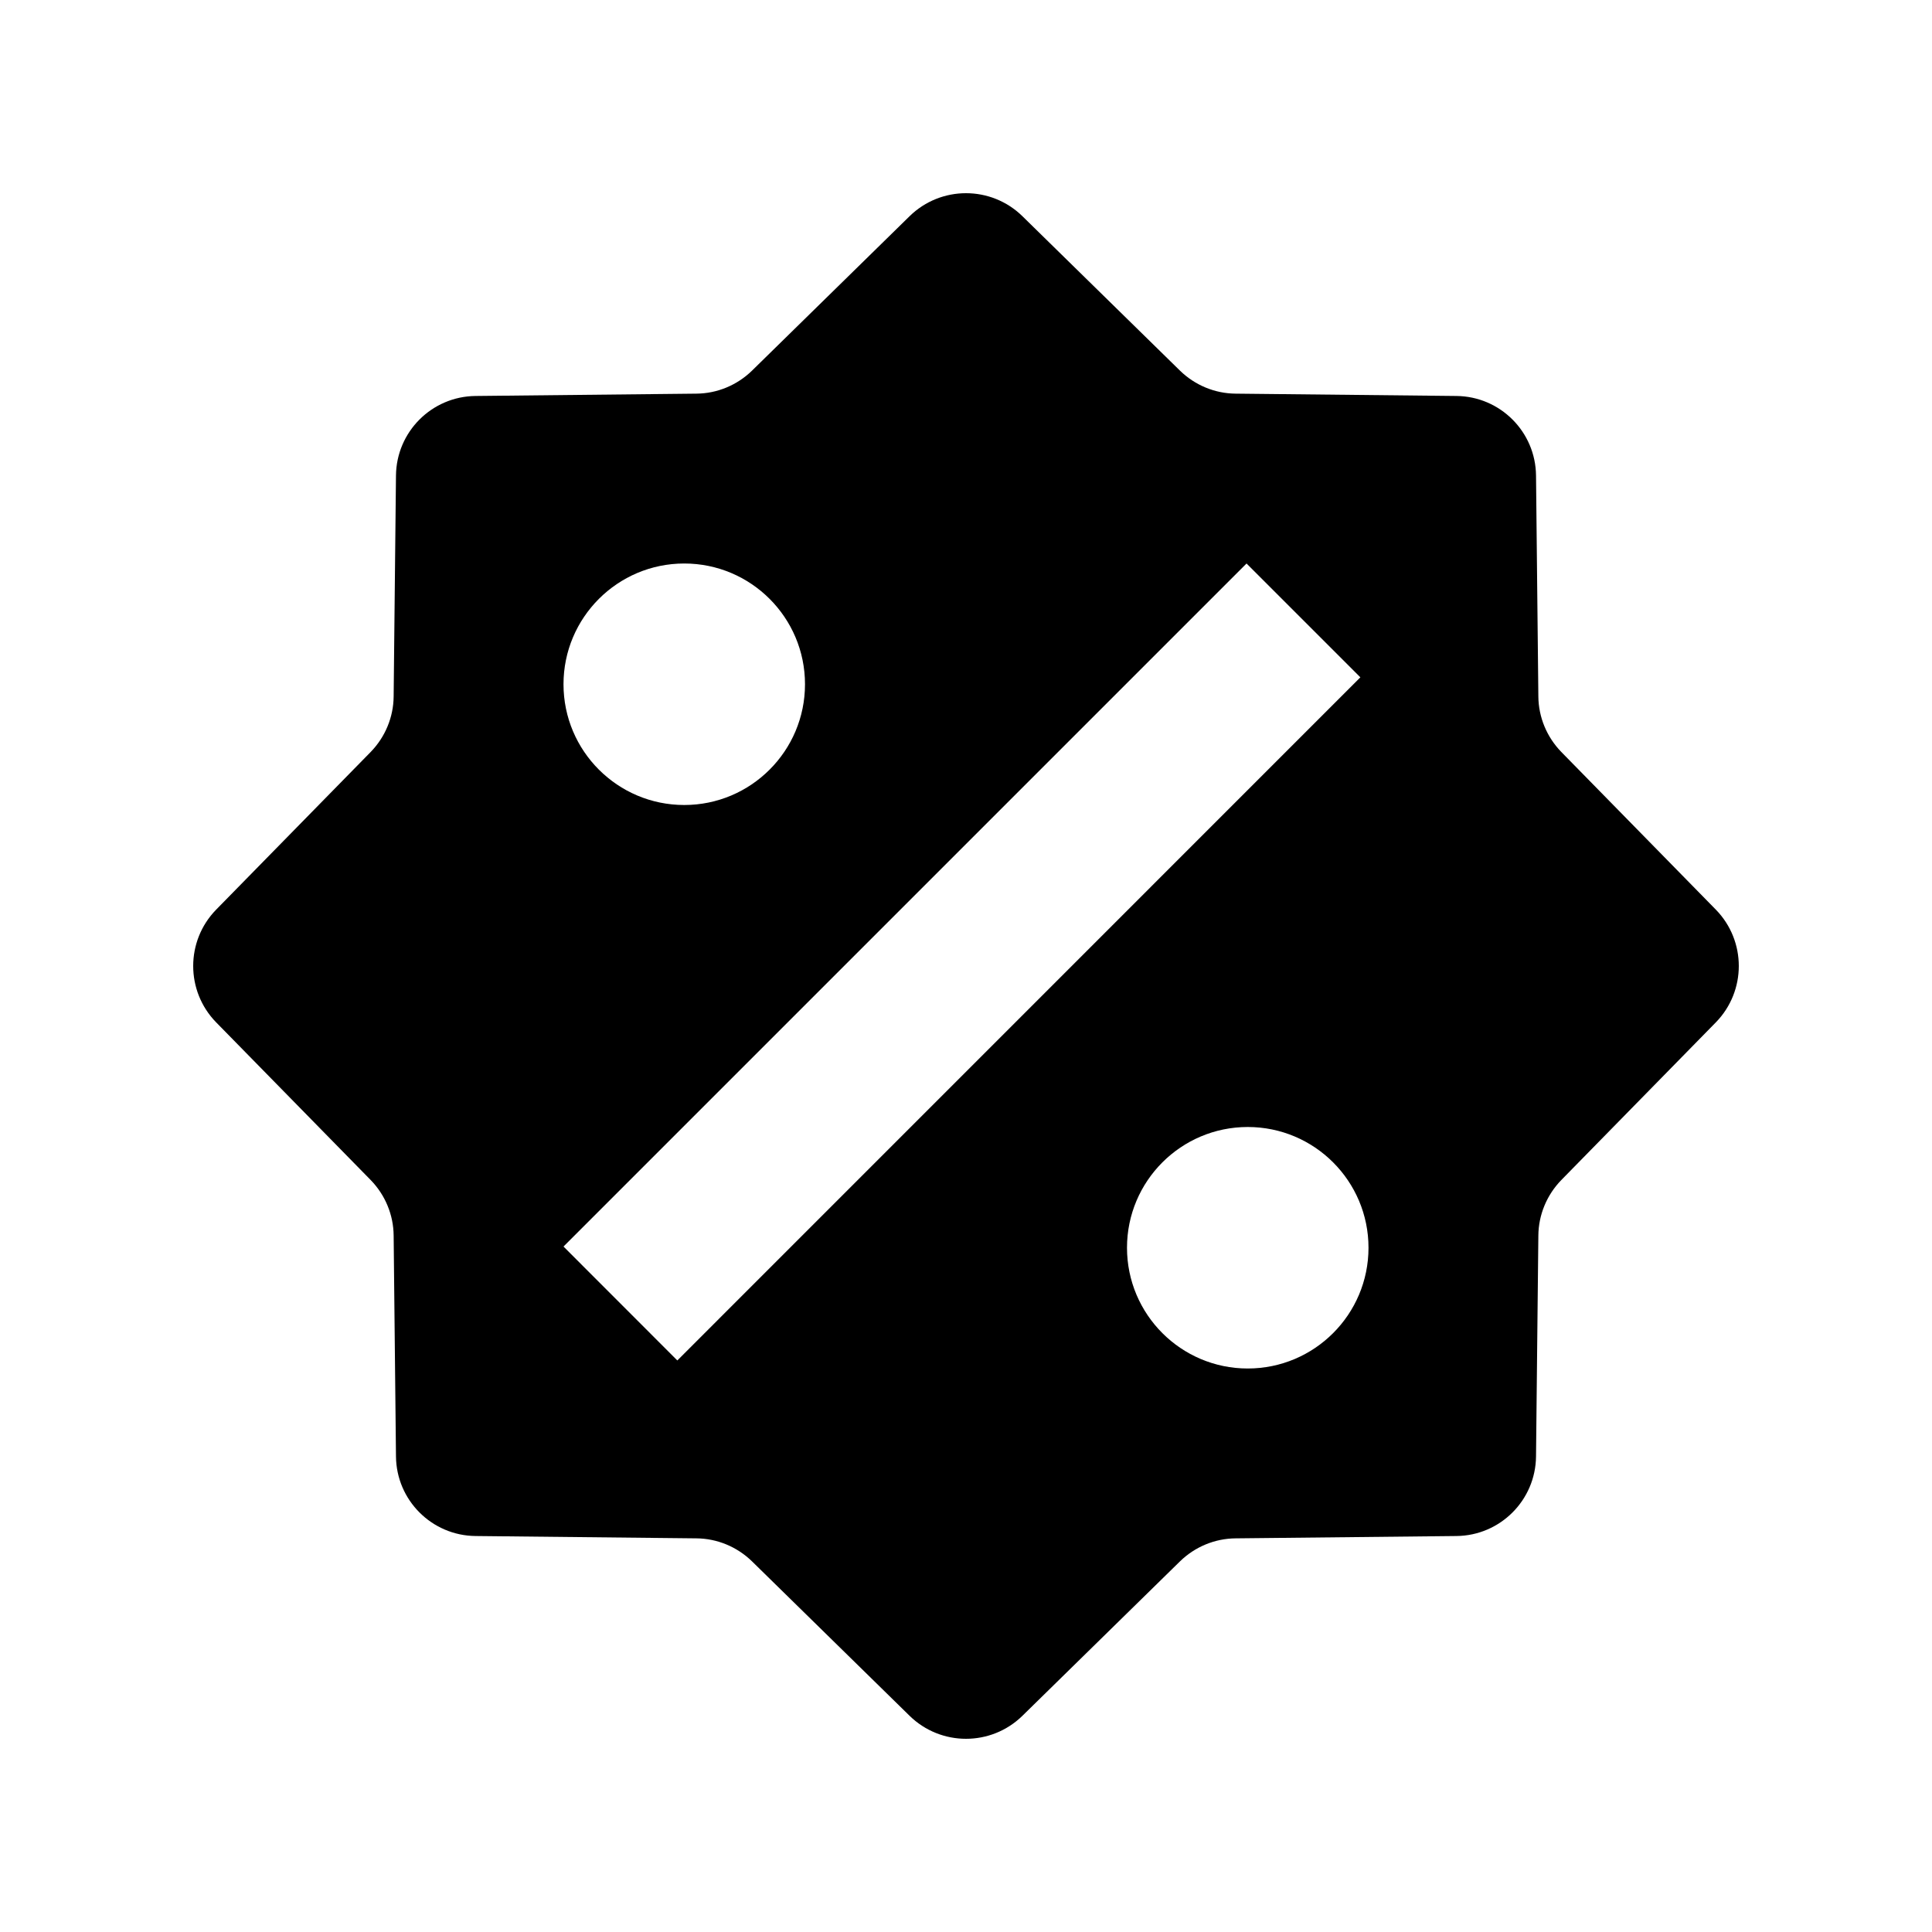
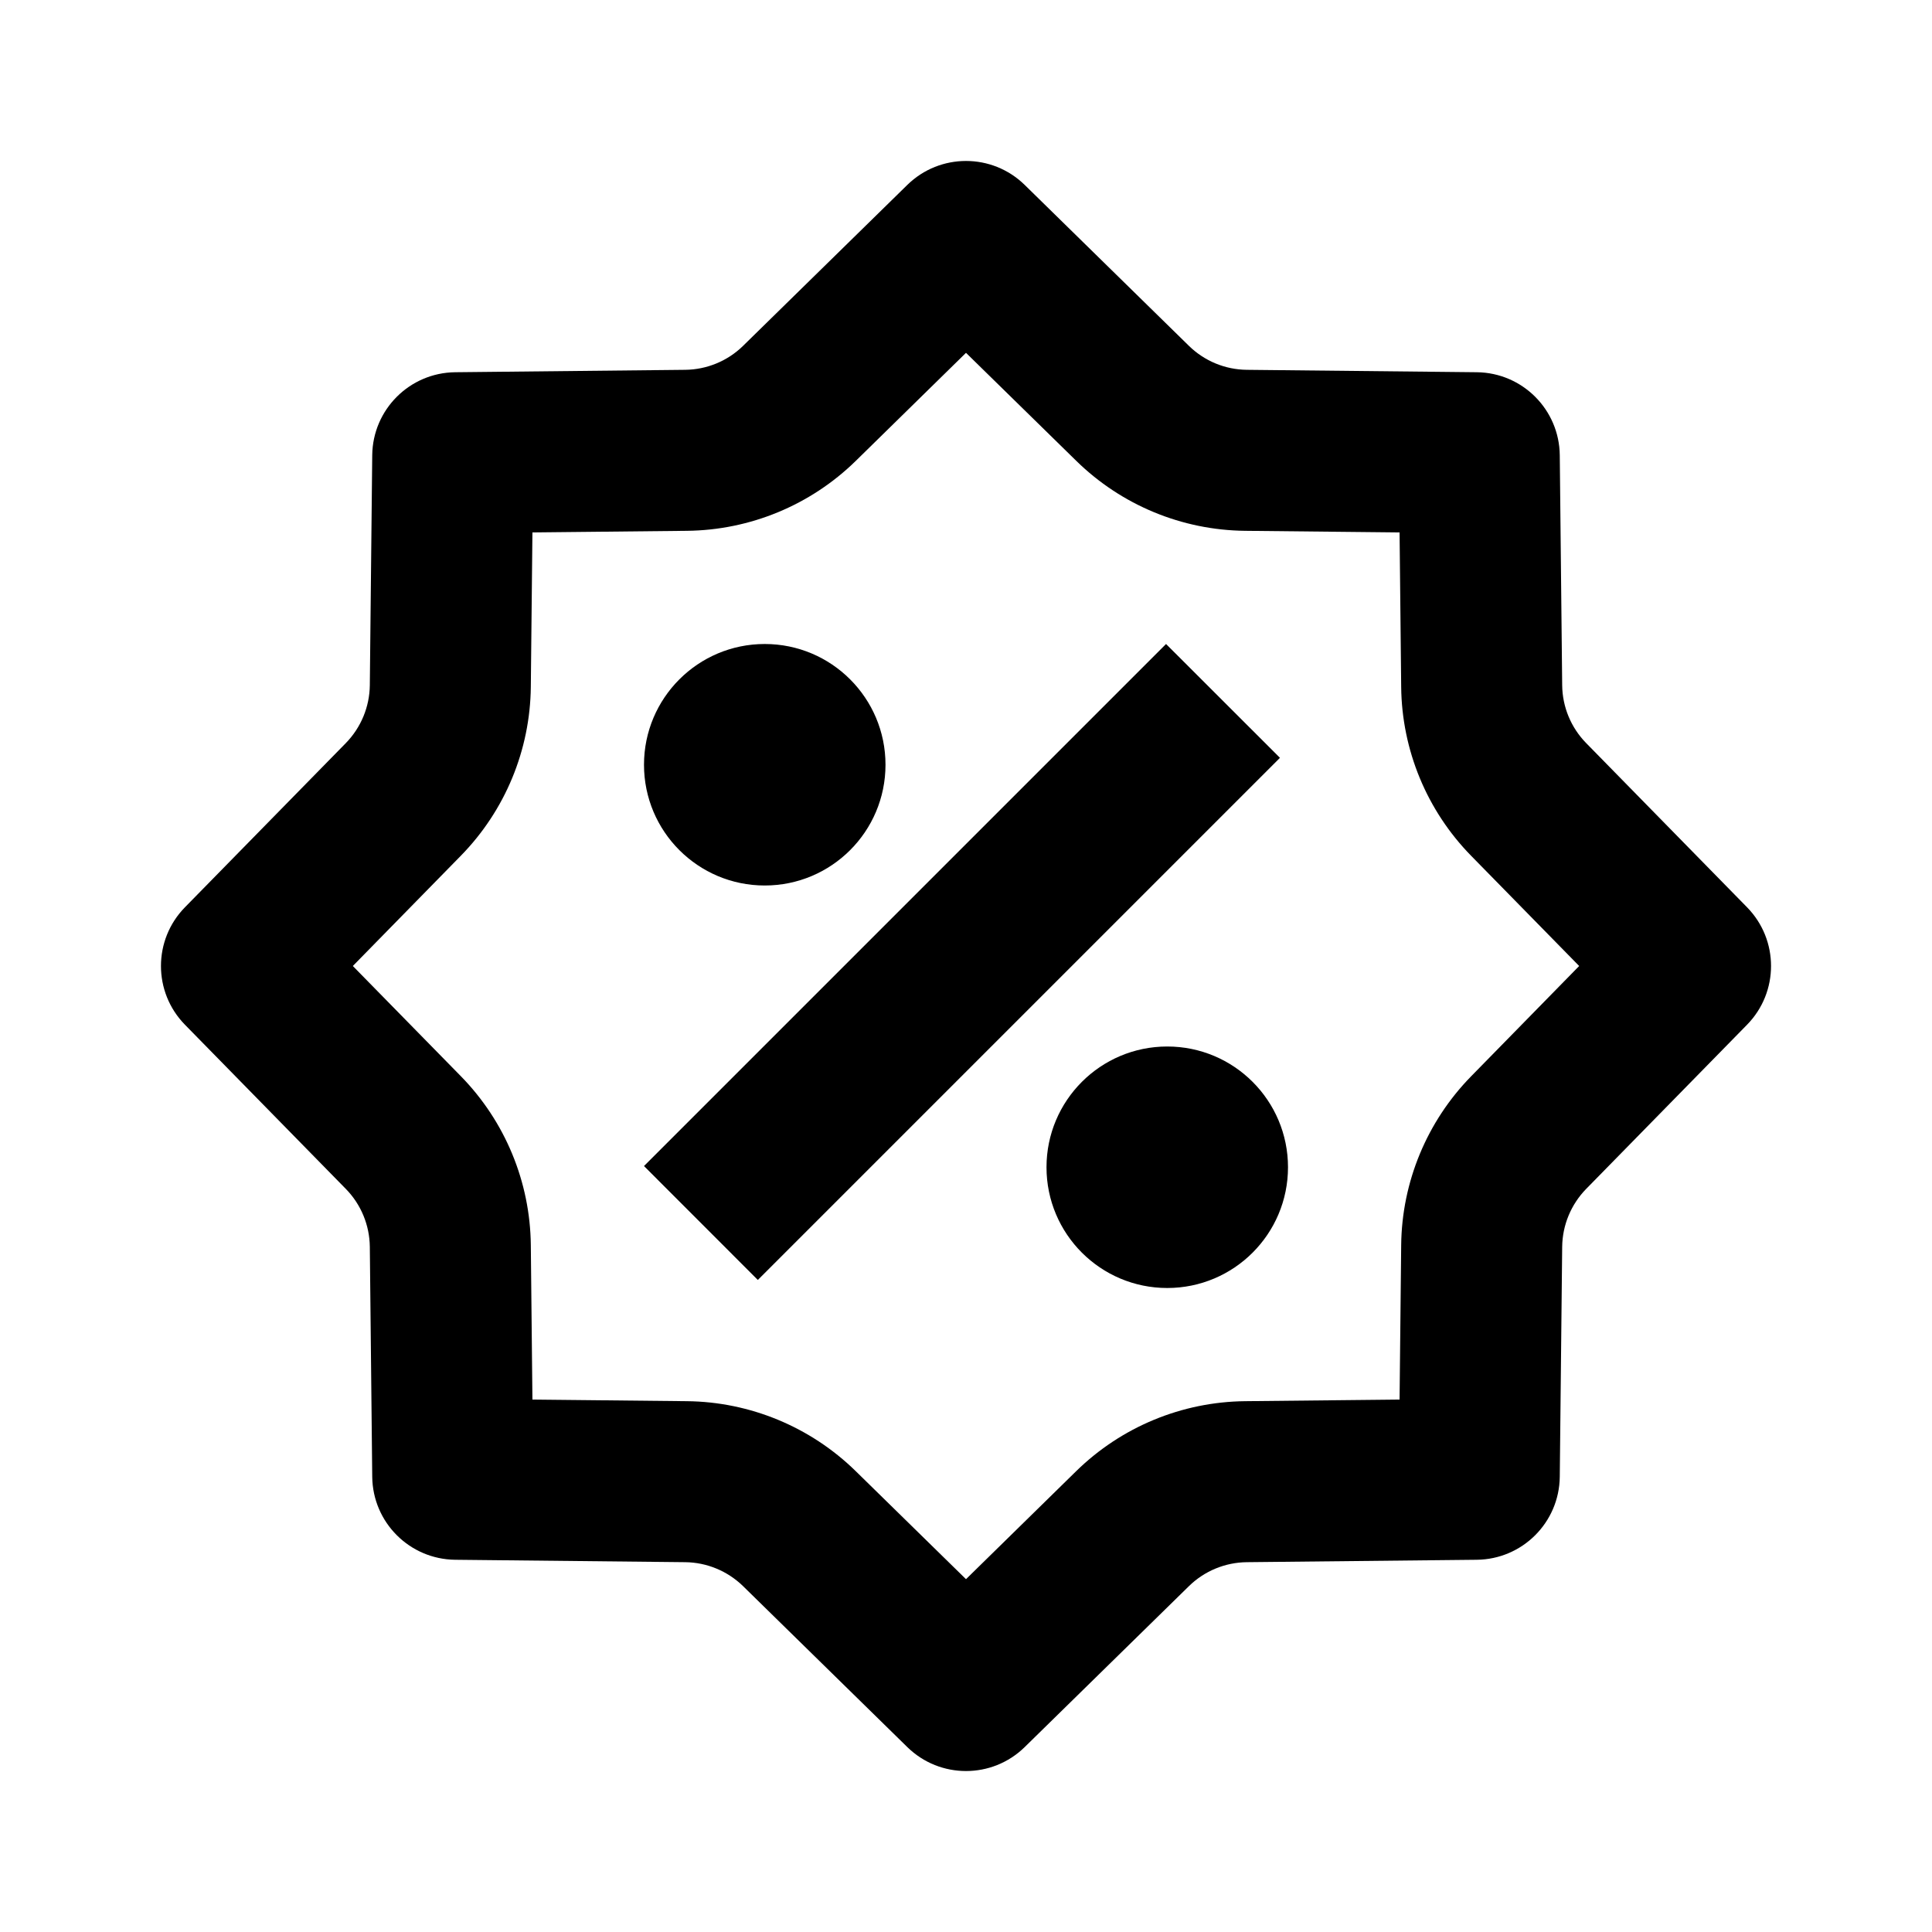
- <svg xmlns="http://www.w3.org/2000/svg" width="24" height="24" viewBox="0 0 24 24" fill="none">
-   <path fill-rule="evenodd" clip-rule="evenodd" d="M12.7 2.685C12.311 2.305 11.689 2.305 11.3 2.685L9.341 4.605C9.156 4.785 8.909 4.888 8.651 4.89L5.908 4.919C5.364 4.924 4.924 5.364 4.919 5.908L4.89 8.651C4.888 8.909 4.785 9.156 4.605 9.341L2.685 11.3C2.305 11.689 2.305 12.311 2.685 12.7L4.605 14.659C4.785 14.844 4.888 15.091 4.89 15.349L4.919 18.092C4.924 18.636 5.364 19.076 5.908 19.081L8.651 19.11C8.909 19.112 9.156 19.215 9.341 19.395L11.3 21.315C11.689 21.695 12.311 21.695 12.7 21.315L14.659 19.395C14.844 19.215 15.091 19.112 15.349 19.11L18.092 19.081C18.636 19.076 19.076 18.636 19.081 18.092L19.11 15.349C19.112 15.091 19.215 14.844 19.395 14.659L21.315 12.7C21.695 12.311 21.695 11.689 21.315 11.3L19.395 9.341C19.215 9.156 19.112 8.909 19.11 8.651L19.081 5.908C19.076 5.364 18.636 4.924 18.092 4.919L15.349 4.89C15.091 4.888 14.844 4.785 14.659 4.605L12.7 2.685ZM16.899 8.414L8.414 16.9L7 15.485L15.485 7L16.899 8.414ZM7 8.5C7 7.672 7.672 7 8.5 7C9.328 7 10 7.672 10 8.5C10 9.328 9.328 10 8.5 10C7.672 10 7 9.328 7 8.5ZM15.5 14C16.328 14 17 14.672 17 15.5C17 16.328 16.328 17 15.5 17C14.672 17 14 16.328 14 15.5C14 14.672 14.672 14 15.5 14Z" fill="currentColor" />
+ <svg xmlns="http://www.w3.org/2000/svg" width="24" height="24" fill="currentColor" viewBox="0 0 24 24">
+   <path d="M8 9.5a1.5 1.5 0 1 1 3 0 1.5 1.5 0 0 1-3 0Zm1.414 6.4L15.9 9.414 14.485 8 8 14.485 9.414 15.9ZM16 14.5a1.5 1.5 0 1 0-3 0 1.5 1.5 0 0 0 3 0Z" />
+   <path fill-rule="evenodd" d="M4.594 8.512c-.003.269-.11.526-.297.718l-2 2.041a1.042 1.042 0 0 0 0 1.458l2 2.041c.188.192.294.45.297.718l.03 2.857a1.042 1.042 0 0 0 1.03 1.031l2.858.03c.269.003.526.11.718.297l2.041 2a1.042 1.042 0 0 0 1.458 0l2.041-2c.192-.188.45-.294.718-.297l2.857-.03a1.042 1.042 0 0 0 1.031-1.03l.03-2.858c.003-.269.11-.526.297-.718l2-2.041a1.042 1.042 0 0 0 0-1.458l-2-2.041a1.041 1.041 0 0 1-.297-.718l-.03-2.857a1.042 1.042 0 0 0-1.03-1.031l-2.858-.03a1.042 1.042 0 0 1-.718-.297l-2.041-2a1.042 1.042 0 0 0-1.458 0l-2.041 2c-.192.188-.45.294-.718.297l-2.857.03a1.042 1.042 0 0 0-1.031 1.03l-.03 2.858Zm8.777-2.786L12 4.383l-1.37 1.343a3.044 3.044 0 0 1-2.097.868l-1.919.02-.02 1.919a3.042 3.042 0 0 1-.868 2.096L4.383 12l1.343 1.37c.549.561.86 1.313.868 2.097l.02 1.919 1.919.02c.784.008 1.536.32 2.096.868L12 19.617l1.37-1.343a3.044 3.044 0 0 1 2.097-.868l1.919-.02.02-1.919c.008-.784.32-1.536.868-2.096L19.617 12l-1.343-1.37a3.041 3.041 0 0 1-.868-2.097l-.02-1.919-1.919-.02a3.041 3.041 0 0 1-2.096-.868Z" clip-rule="evenodd" />
</svg>
